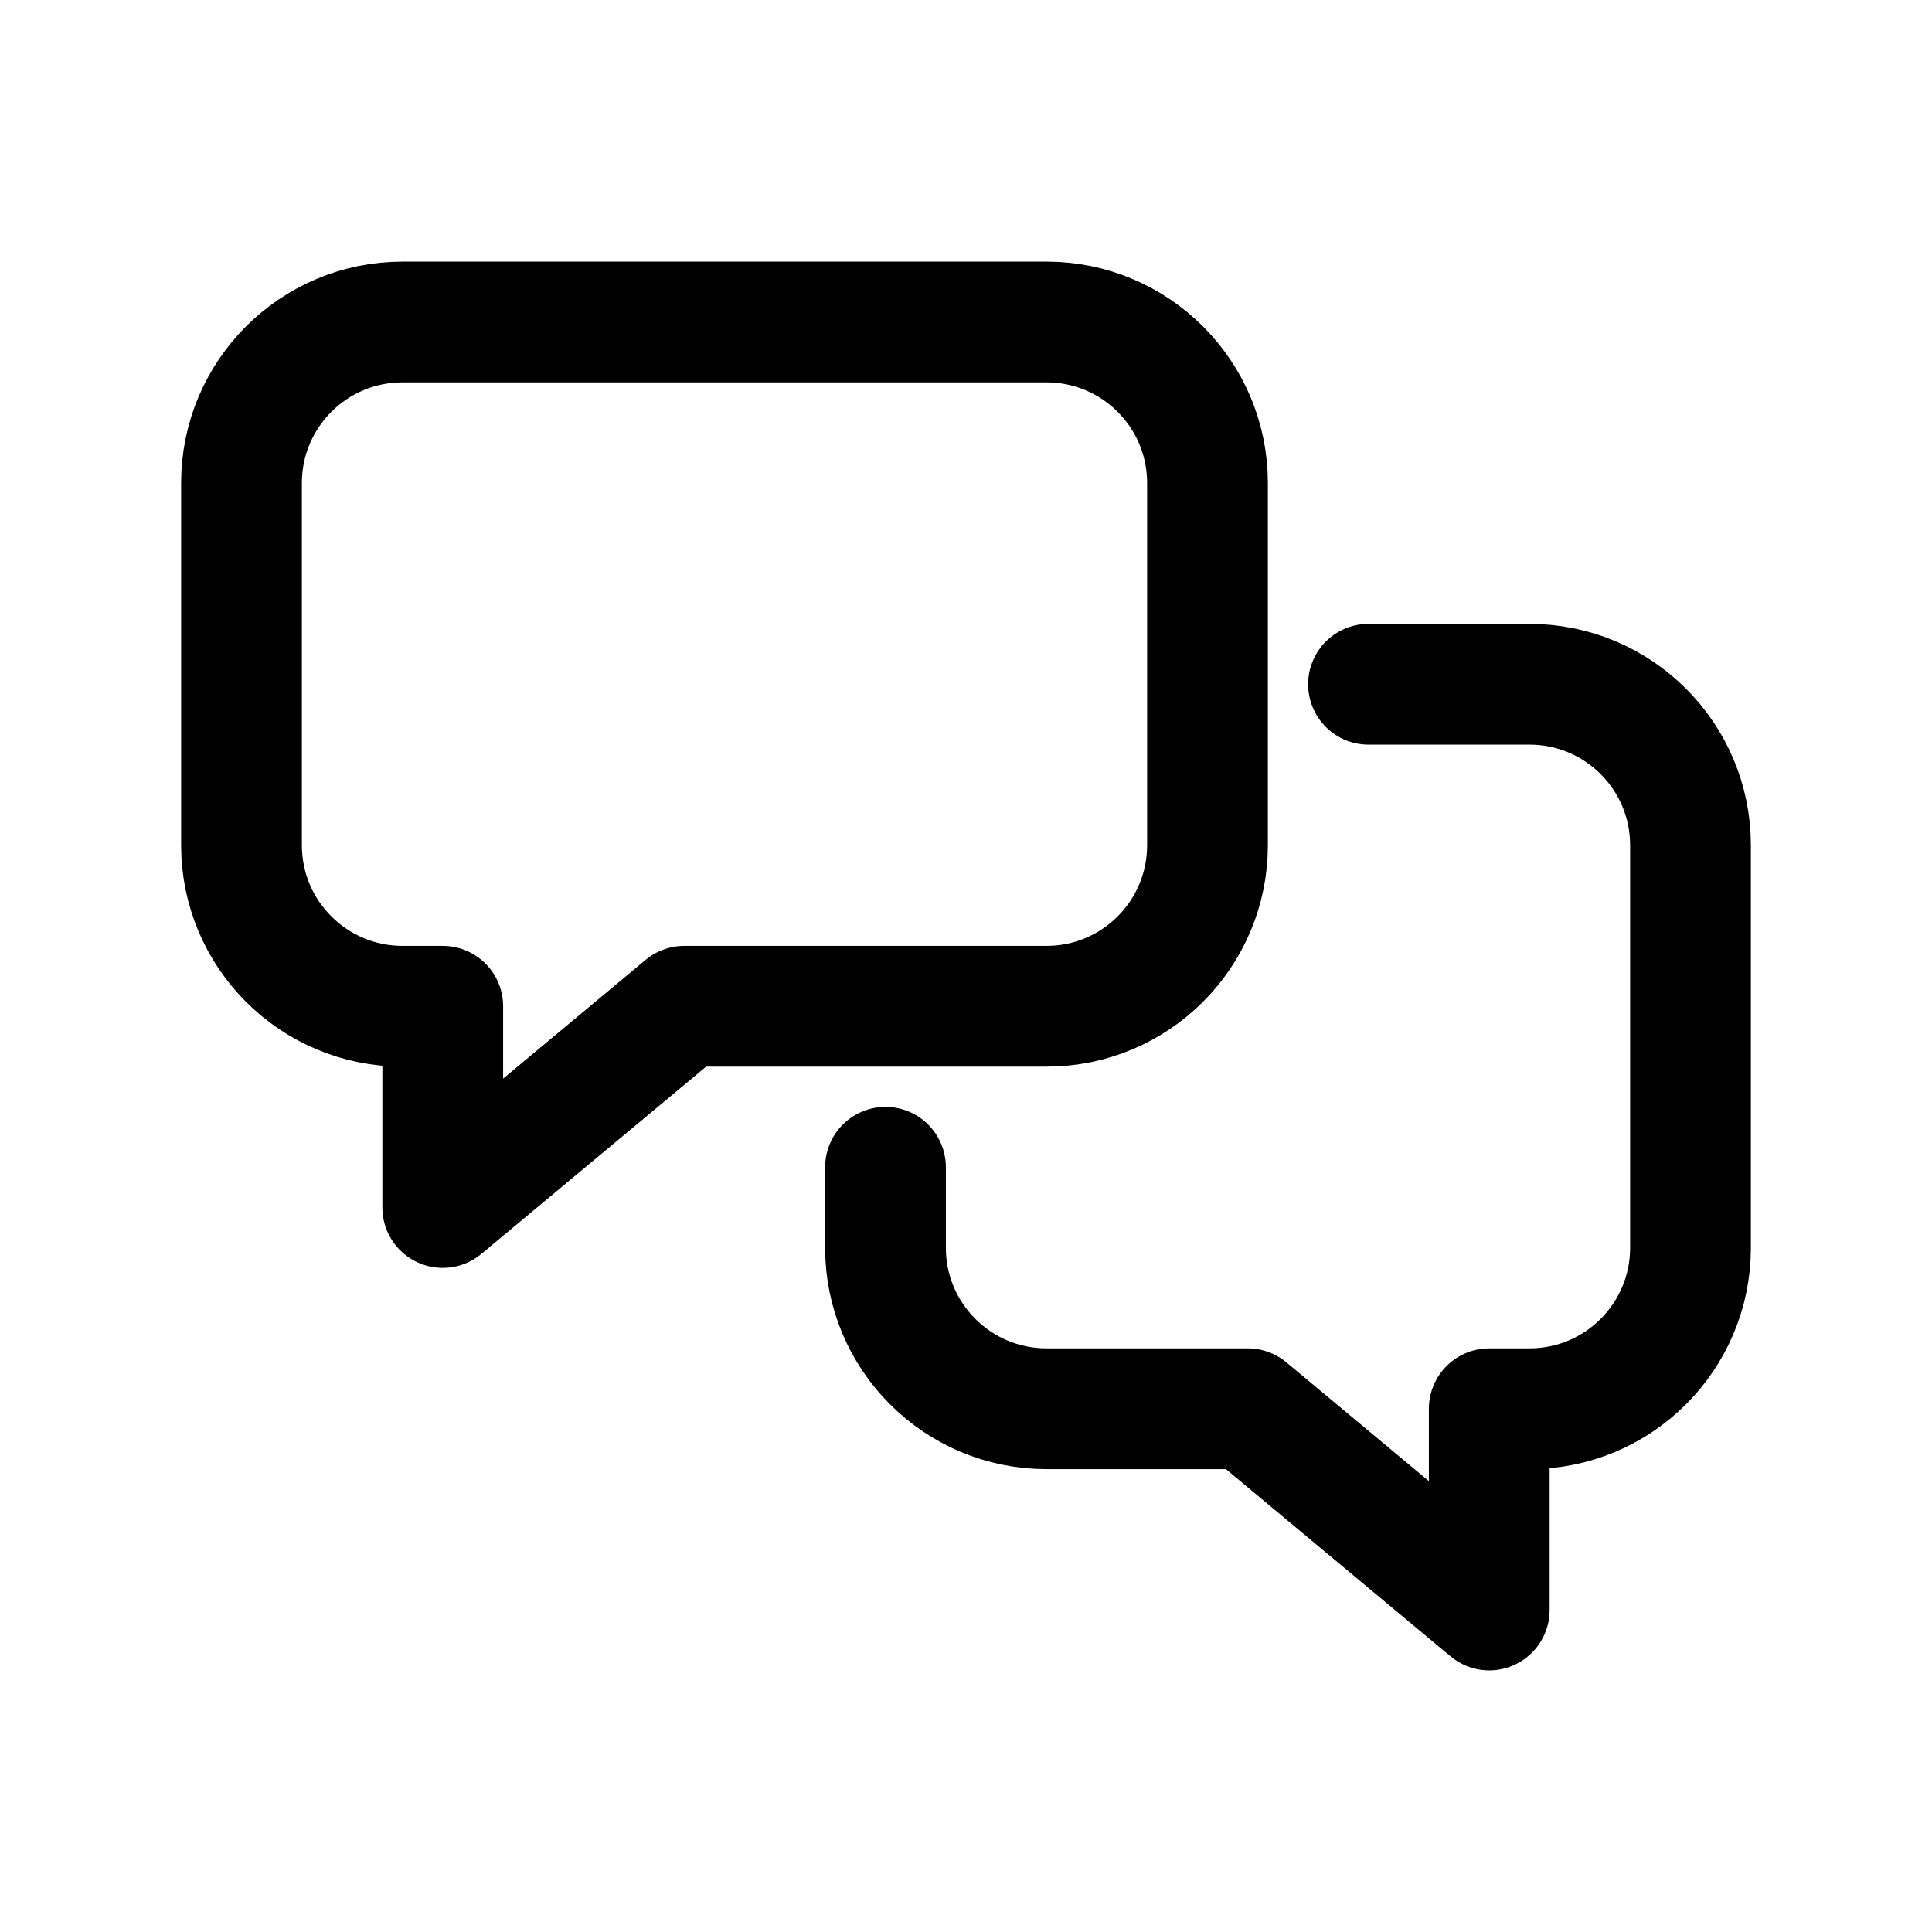
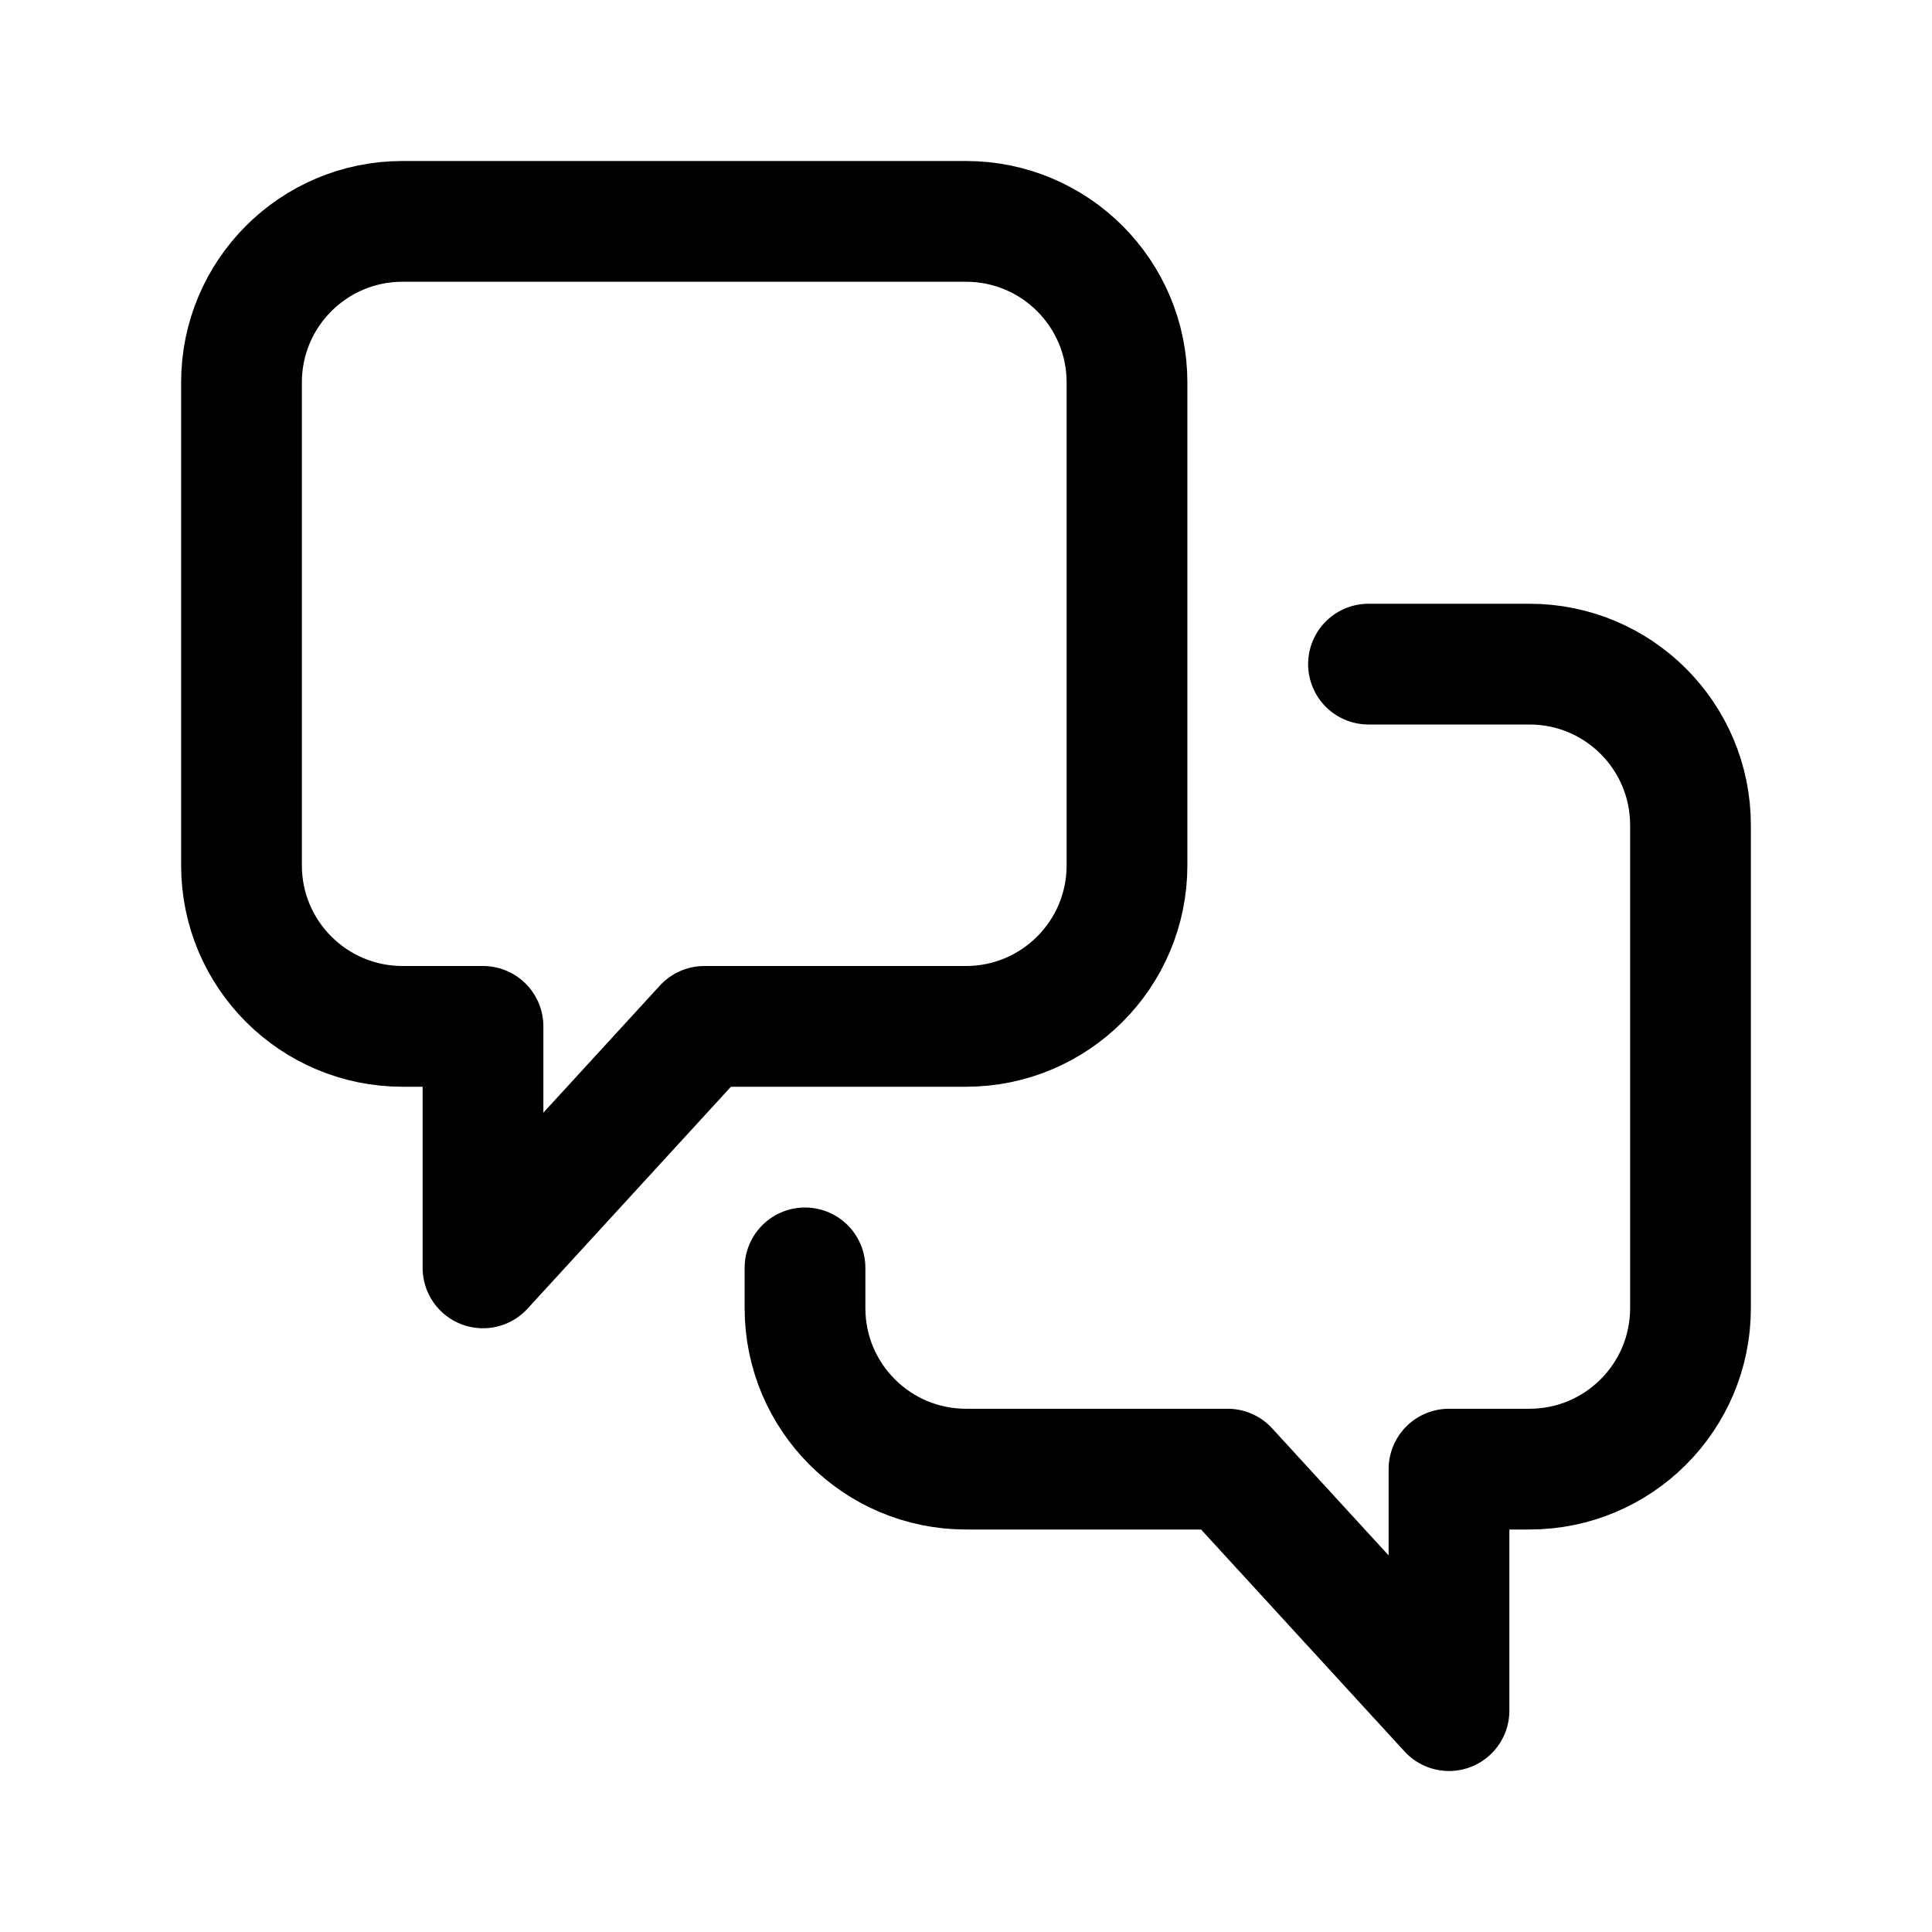
<svg xmlns="http://www.w3.org/2000/svg" viewBox="0 0 24 24" fill="none">
-   <path d="M5 4h8a2 2 0 0 1 2 2v4.5a2 2 0 0 1-2 2H8.5l-3 2.5v-2.5H5a2 2 0 0 1-2-2V6a2 2 0 0 1 2-2Z" stroke="currentColor" stroke-width="1.5" stroke-linecap="round" stroke-linejoin="round" />
-   <path d="M17 8.5h2a2 2 0 0 1 2 2v5a2 2 0 0 1-2 2h-.5V20l-3-2.5H13a2 2 0 0 1-2-2v-1" stroke="currentColor" stroke-width="1.5" stroke-linecap="round" stroke-linejoin="round" />
+   <path d="M5 2.75h7a2 2 0 0 1 2 2v6a2 2 0 0 1-2 2H8.75L6 15.75v-3H5a2 2 0 0 1-2-2v-6a2 2 0 0 1 2-2Z" stroke="currentColor" stroke-width="1.5" stroke-linecap="round" stroke-linejoin="round" />
+   <path d="M17 8.25h2a2 2 0 0 1 2 2v6a2 2 0 0 1-2 2h-1v3l-2.75-3H12a2 2 0 0 1-2-2v-.5" stroke="currentColor" stroke-width="1.5" stroke-linecap="round" stroke-linejoin="round" />
</svg>
